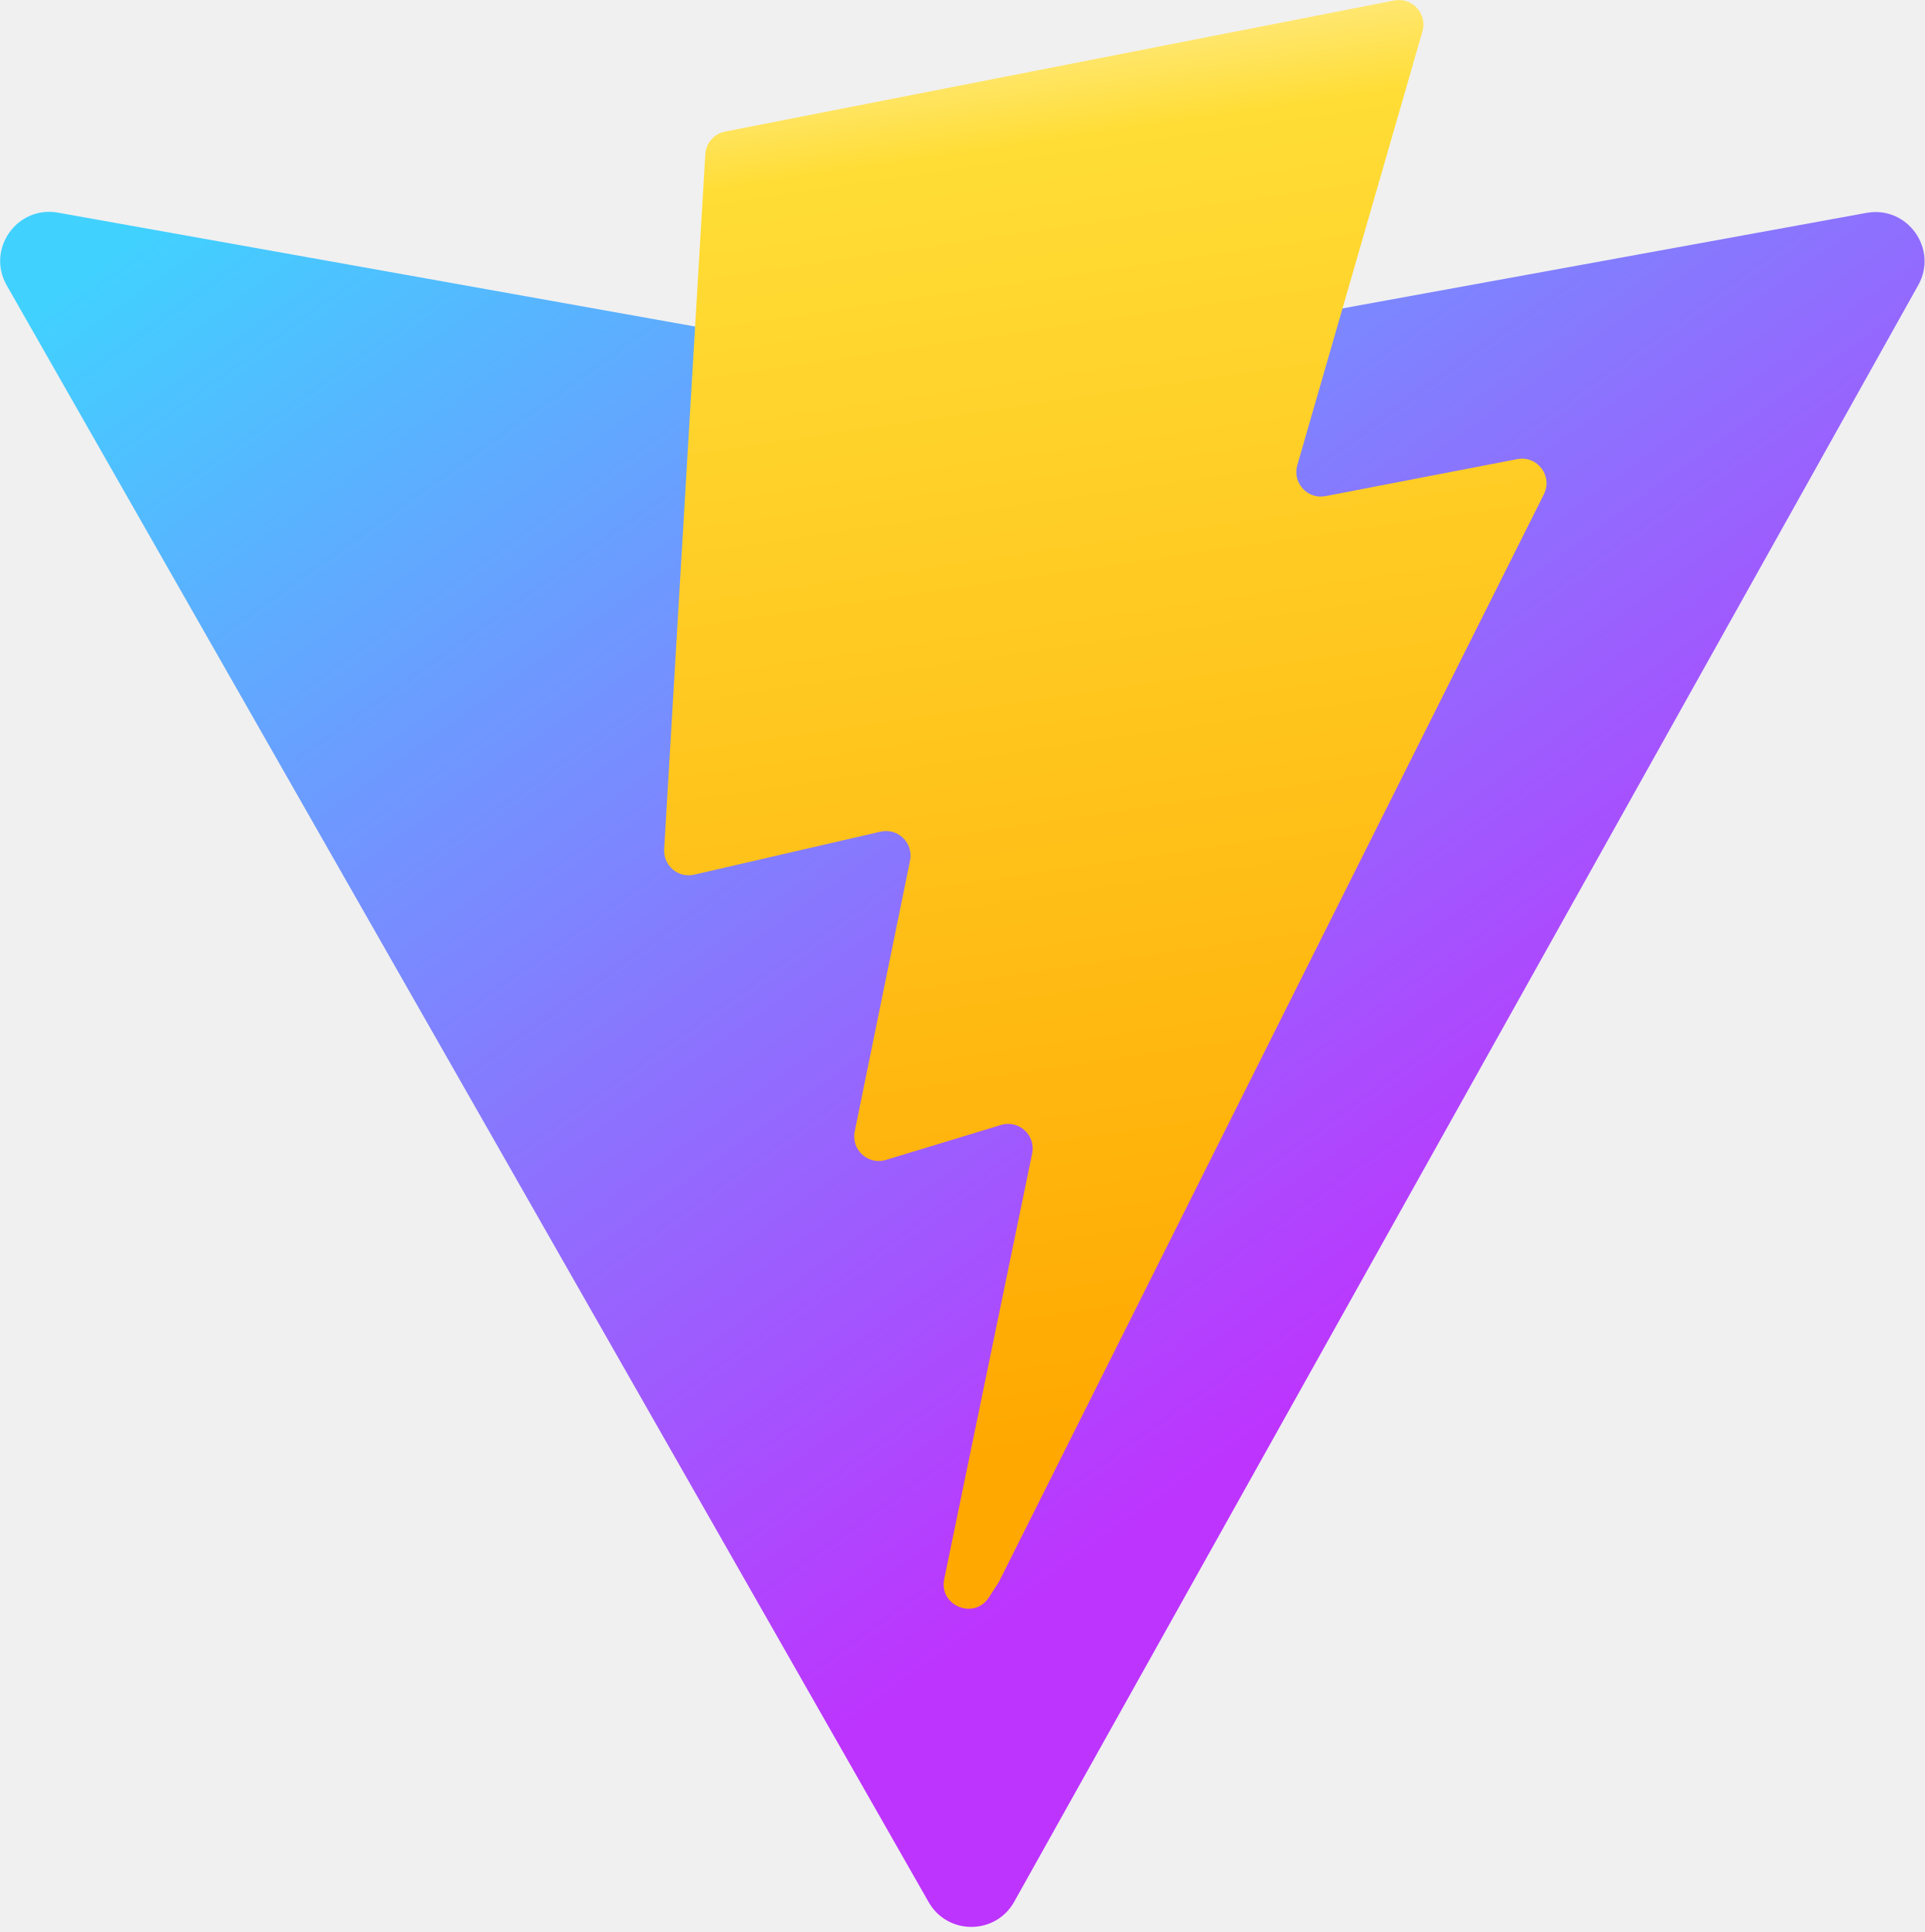
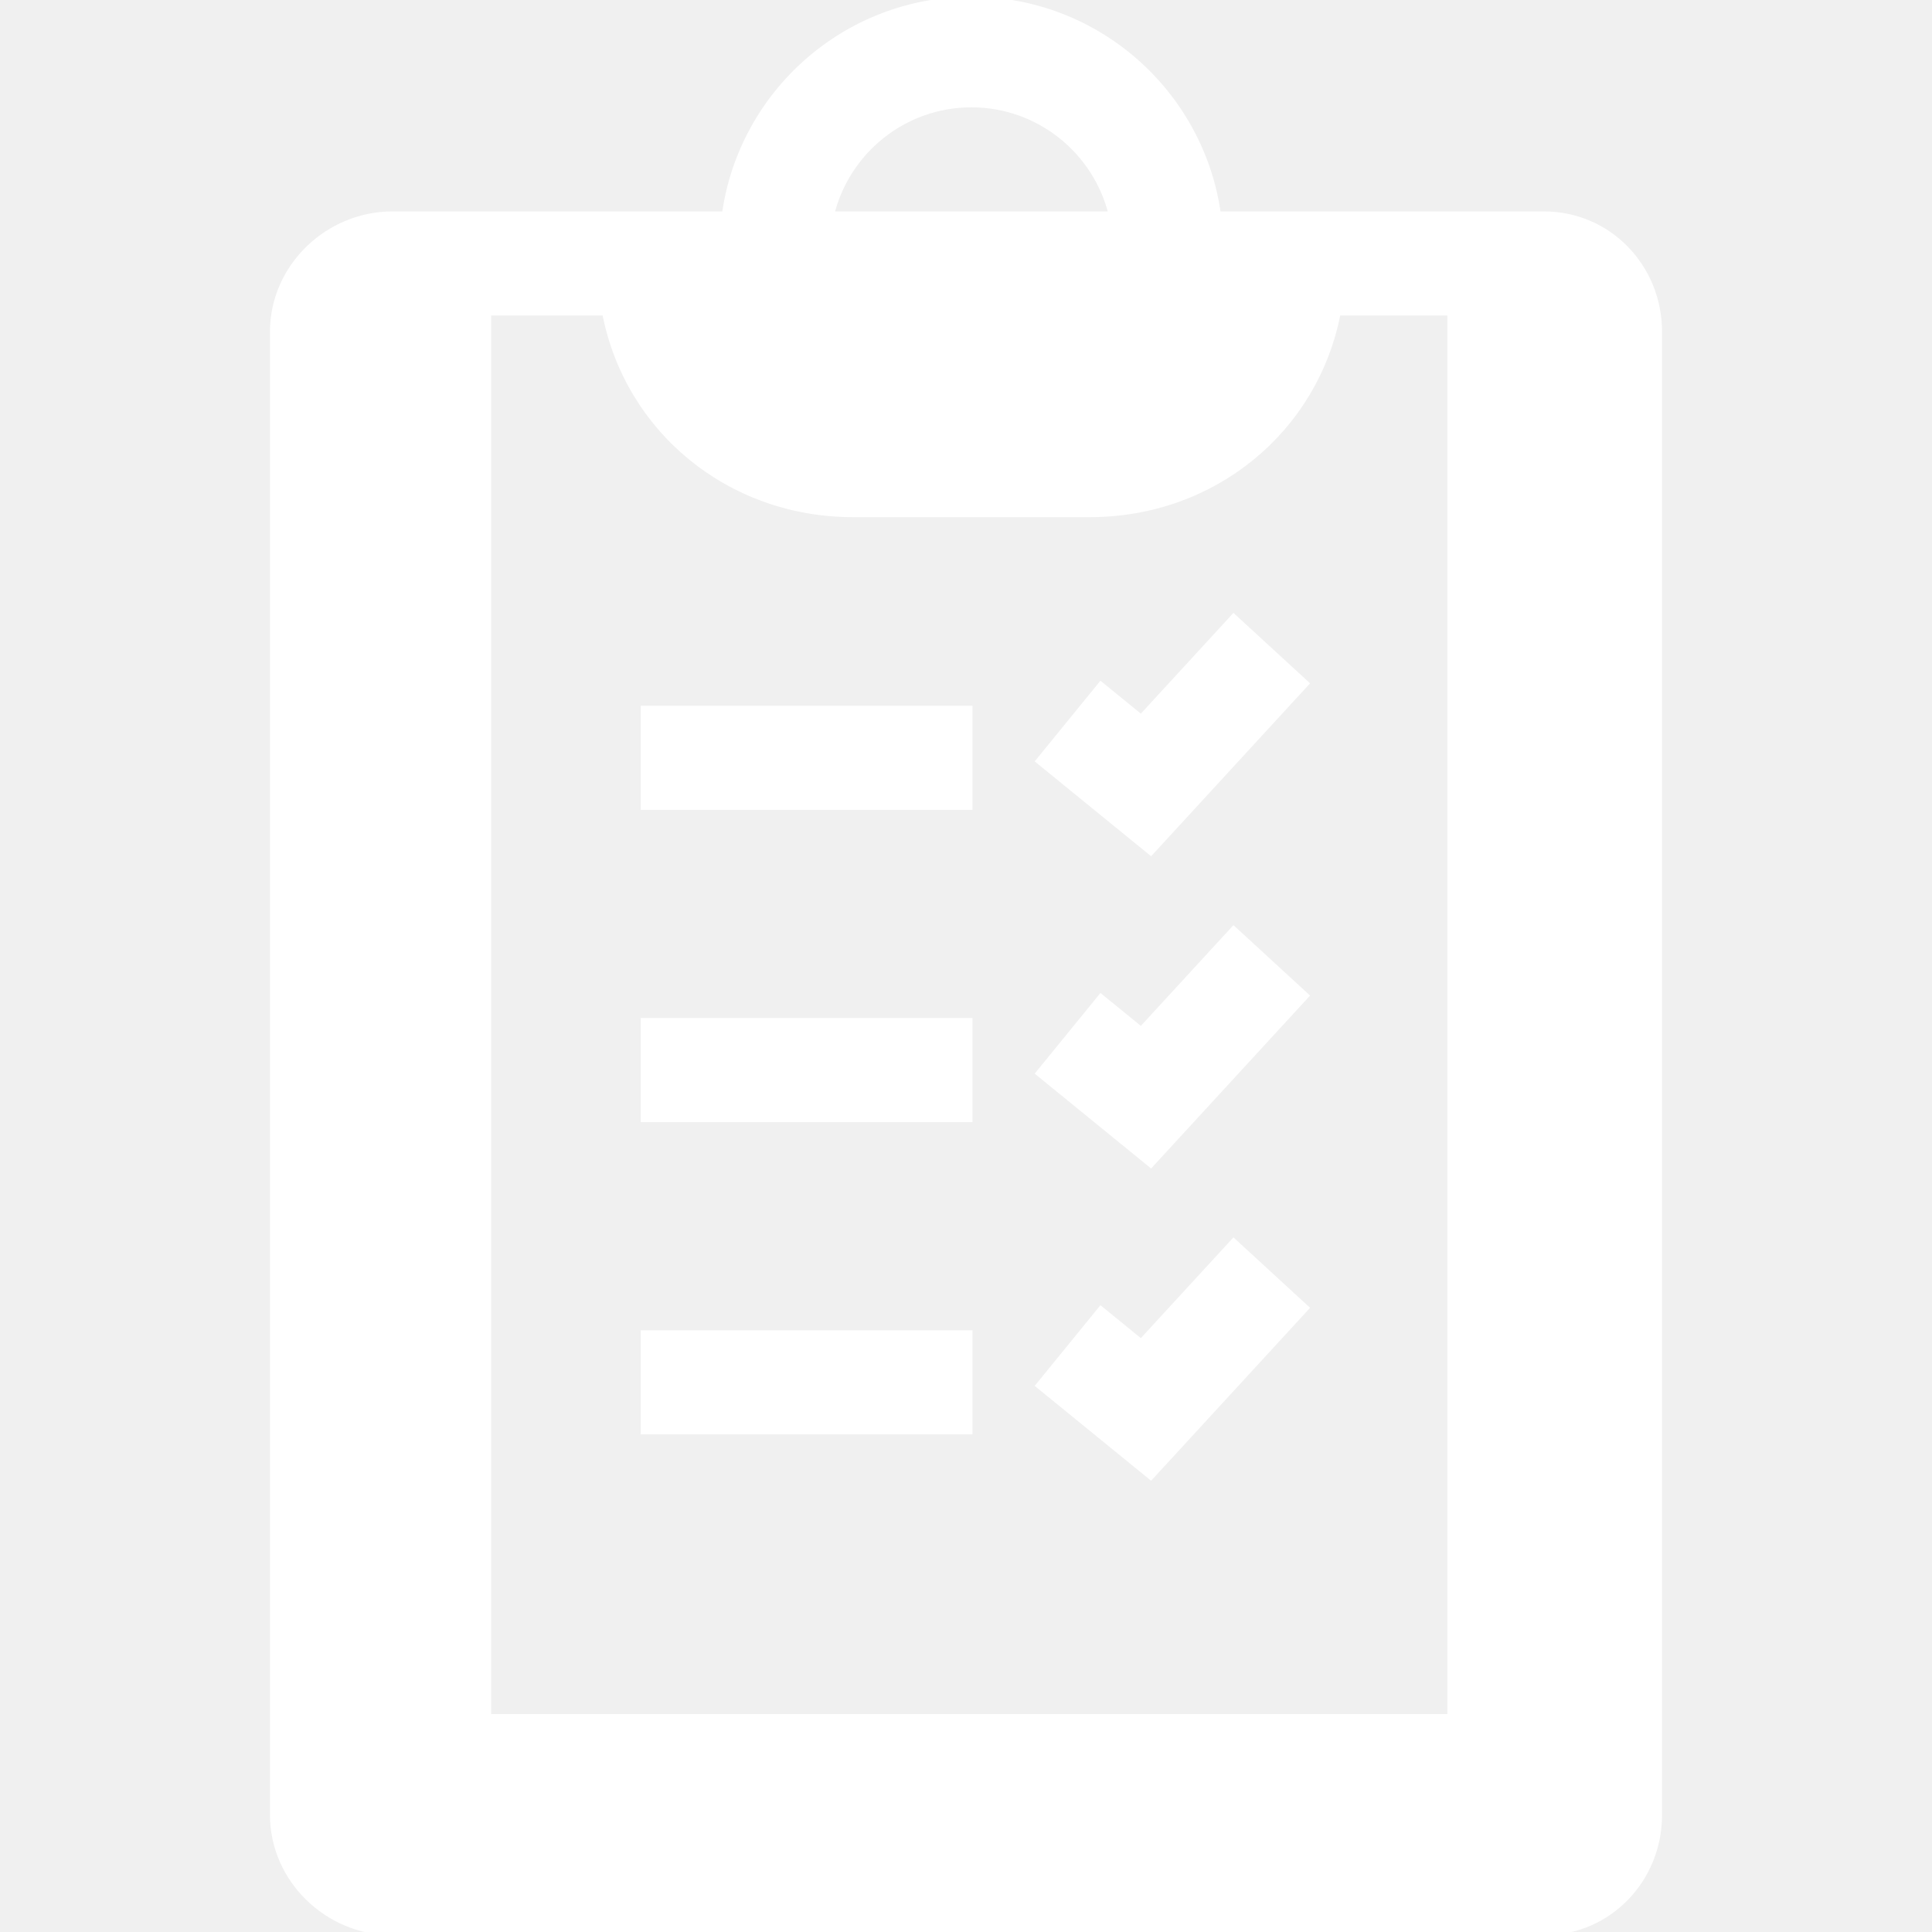
- <svg xmlns="http://www.w3.org/2000/svg" aria-hidden="true" role="img" class="iconify iconify--logos" width="31.88" height="32" preserveAspectRatio="xMidYMid meet" viewBox="0 0 256 257">
-   <defs>
-     <linearGradient id="IconifyId1813088fe1fbc01fb466" x1="-.828%" x2="57.636%" y1="7.652%" y2="78.411%">
-       <stop offset="0%" stop-color="#41D1FF" />
-       <stop offset="100%" stop-color="#BD34FE" />
-     </linearGradient>
-     <linearGradient id="IconifyId1813088fe1fbc01fb467" x1="43.376%" x2="50.316%" y1="2.242%" y2="89.03%">
-       <stop offset="0%" stop-color="#FFEA83" />
-       <stop offset="8.333%" stop-color="#FFDD35" />
-       <stop offset="100%" stop-color="#FFA800" />
-     </linearGradient>
-   </defs>
-   <path fill="url(#IconifyId1813088fe1fbc01fb466)" d="M255.153 37.938L134.897 252.976c-2.483 4.44-8.862 4.466-11.382.048L.875 37.958c-2.746-4.814 1.371-10.646 6.827-9.67l120.385 21.517a6.537 6.537 0 0 0 2.322-.004l117.867-21.483c5.438-.991 9.574 4.796 6.877 9.62Z" />
-   <path fill="url(#IconifyId1813088fe1fbc01fb467)" d="M185.432.063L96.44 17.501a3.268 3.268 0 0 0-2.634 3.014l-5.474 92.456a3.268 3.268 0 0 0 3.997 3.378l24.777-5.718c2.318-.535 4.413 1.507 3.936 3.838l-7.361 36.047c-.495 2.426 1.782 4.5 4.151 3.78l15.304-4.649c2.372-.72 4.652 1.36 4.15 3.788l-11.698 56.621c-.732 3.542 3.979 5.473 5.943 2.437l1.313-2.028l72.516-144.72c1.215-2.423-.88-5.186-3.54-4.672l-25.505 4.922c-2.396.462-4.435-1.77-3.759-4.114l16.646-57.705c.677-2.35-1.37-4.583-3.769-4.113Z" />
+ <svg xmlns="http://www.w3.org/2000/svg" fill="#ffffff" version="1.1" id="Capa_1" viewBox="0 0 297 297" xml:space="preserve" width="800px" height="800px" stroke="#ffffff">
+   <g id="SVGRepo_bgCarrier" stroke-width="0" />
+   <g id="SVGRepo_tracerCarrier" stroke-linecap="round" stroke-linejoin="round" />
+   <g id="SVGRepo_iconCarrier">
+     <g>
+       <path d="M237.333,33h-50.14c-2.558-18.613-18.556-33-37.86-33s-35.303,14.387-37.86,33h-51.14C50.408,33,42,41.075,42,51v228 c0,9.925,8.408,18,18.333,18h177c9.925,0,17.667-8.075,17.667-18V51C255,41.075,247.258,33,237.333,33z M93.052,48 c3.432,18.033,19.084,31,38.092,31h36.379c19.008,0,34.66-12.967,38.092-31H223v216H75V48H93.052z M149.333,16 c10.456,0,19.242,7.259,21.601,17h-43.201C130.091,23.259,138.877,16,149.333,16z" />
+       <rect x="99" y="109" width="50" height="15" />
+       <polygon points="200.689,105.076 189.645,94.924 175.427,110.39 169.237,105.347 159.763,116.976 176.907,130.944 " />
+       <rect x="99" y="157" width="50" height="15" />
+       <polygon points="200.689,153.076 189.645,142.924 175.427,158.39 169.237,153.347 159.763,164.976 176.907,178.944 " />
+       <rect x="99" y="205" width="50" height="15" />
+       <polygon points="200.689,201.076 189.645,190.924 175.427,206.39 169.237,201.347 159.763,212.976 176.907,226.944 " />
+     </g>
+   </g>
</svg>
